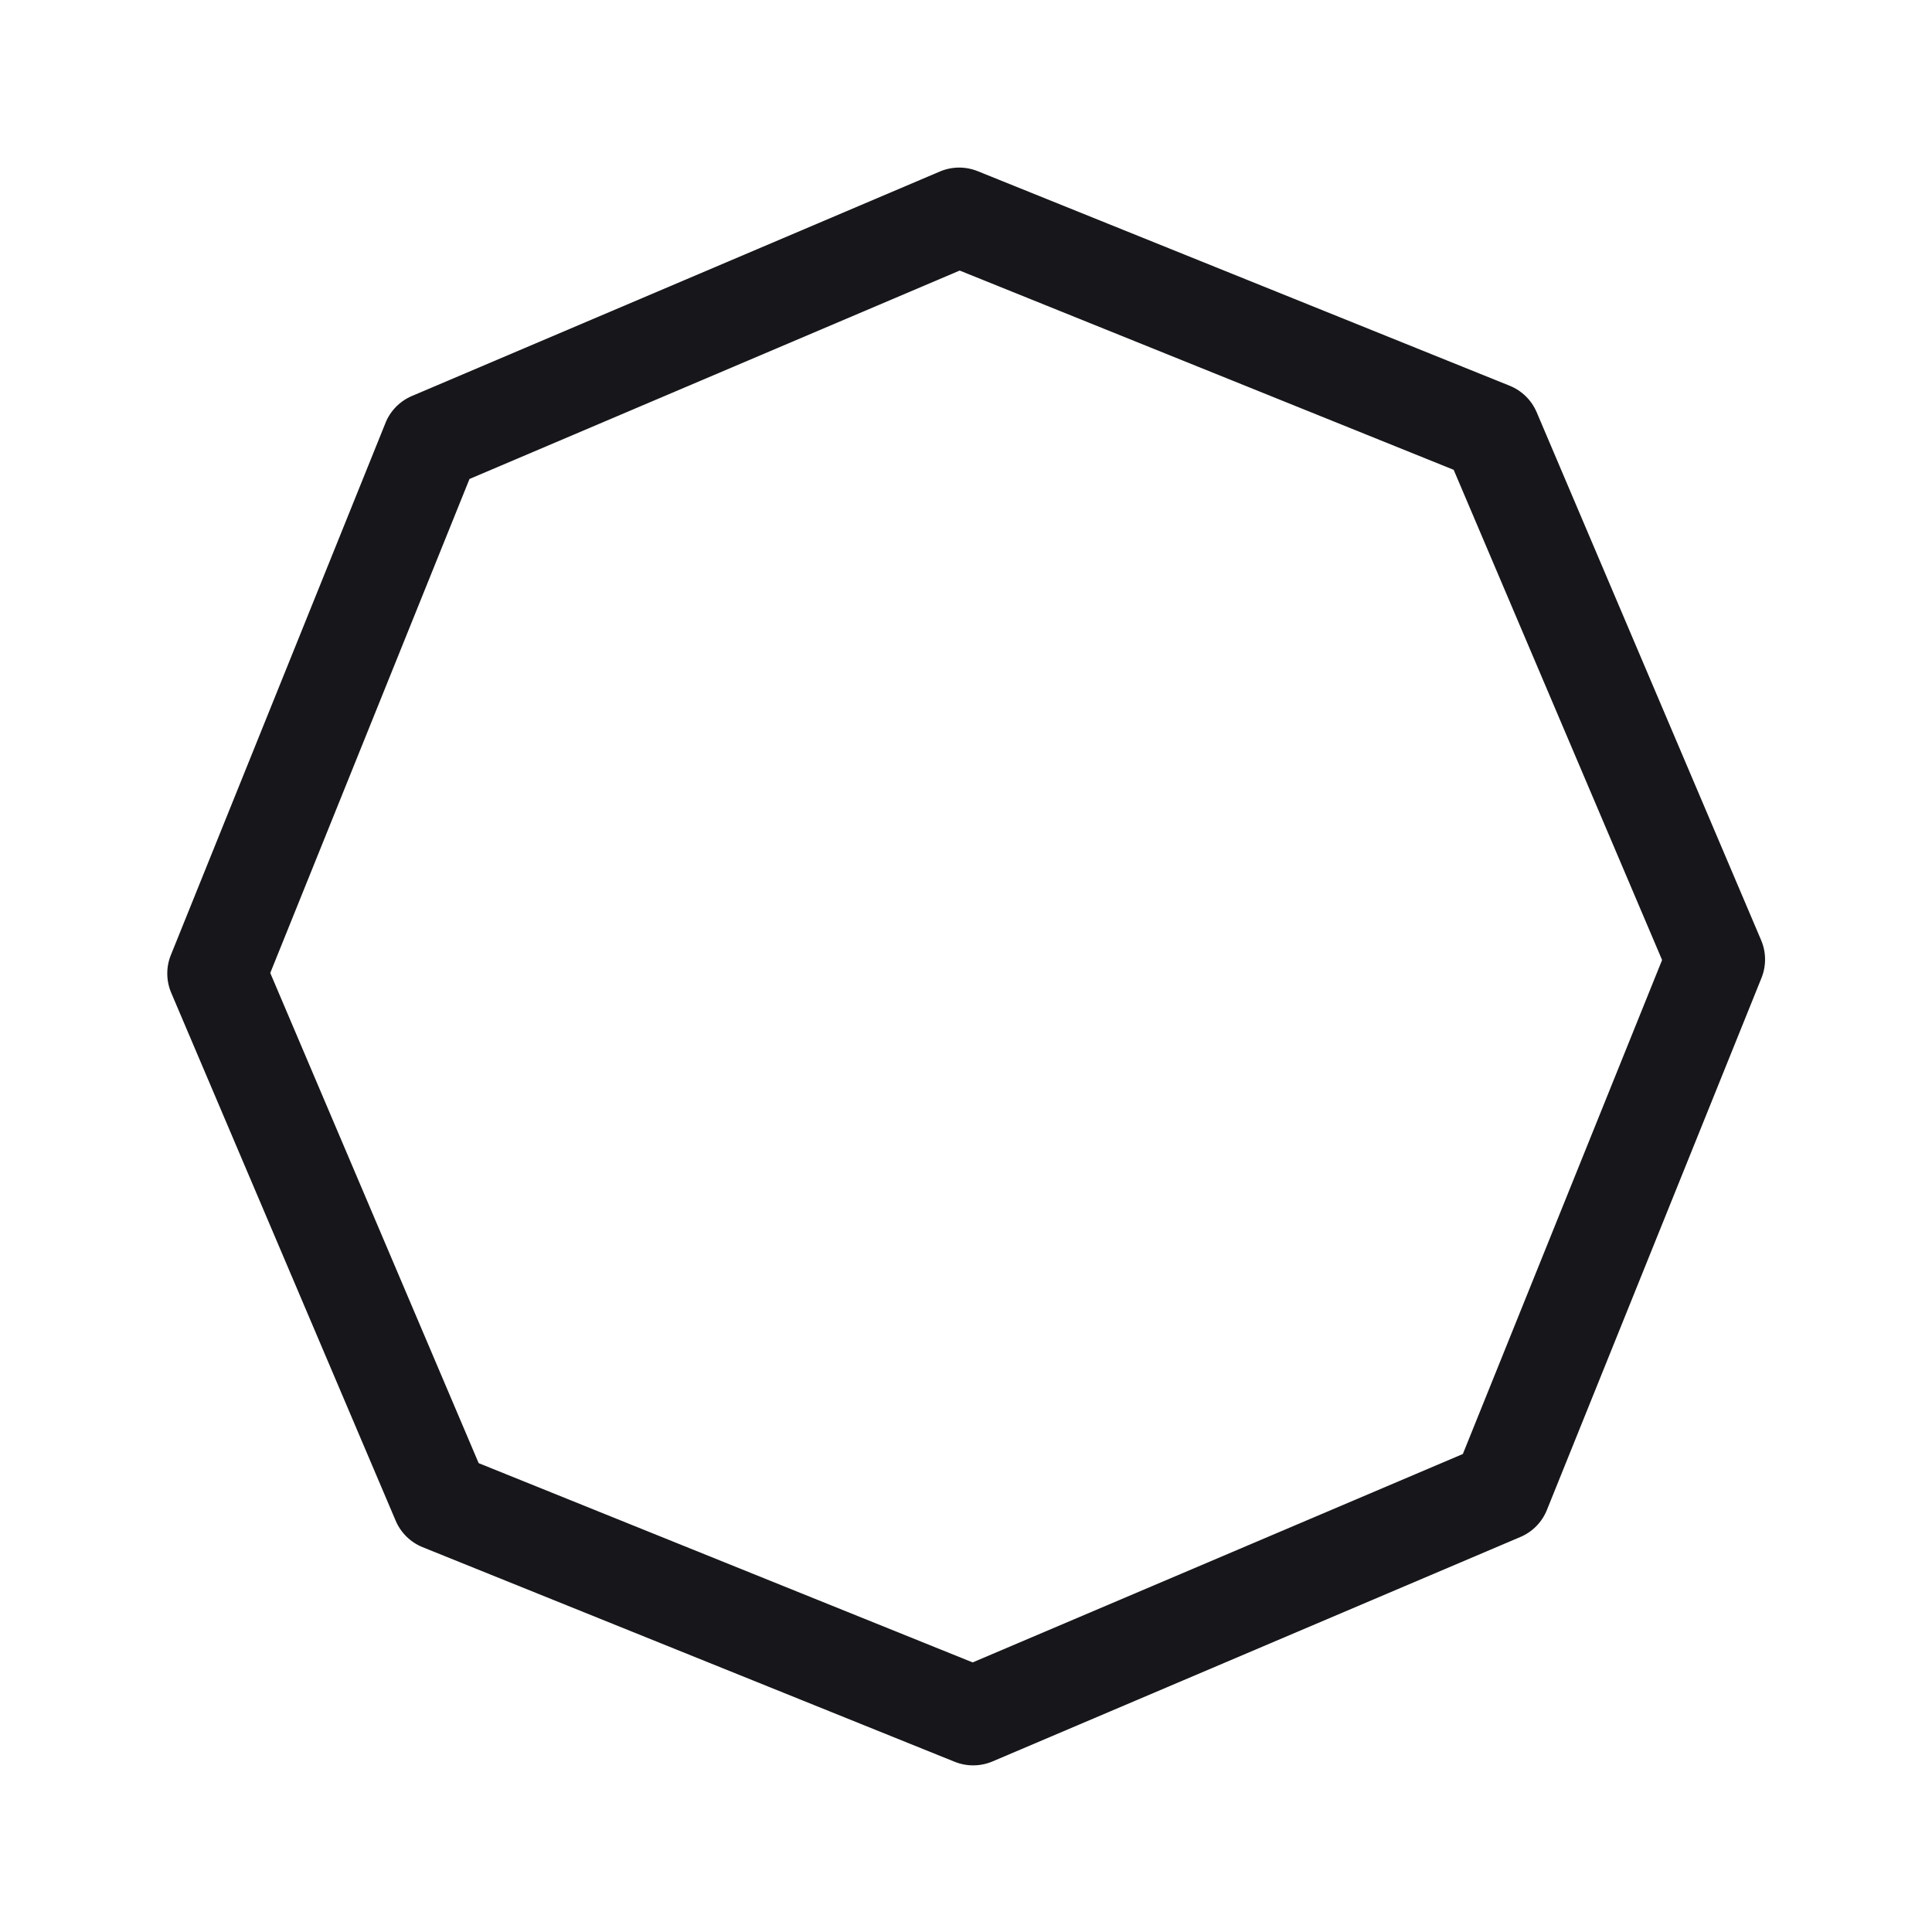
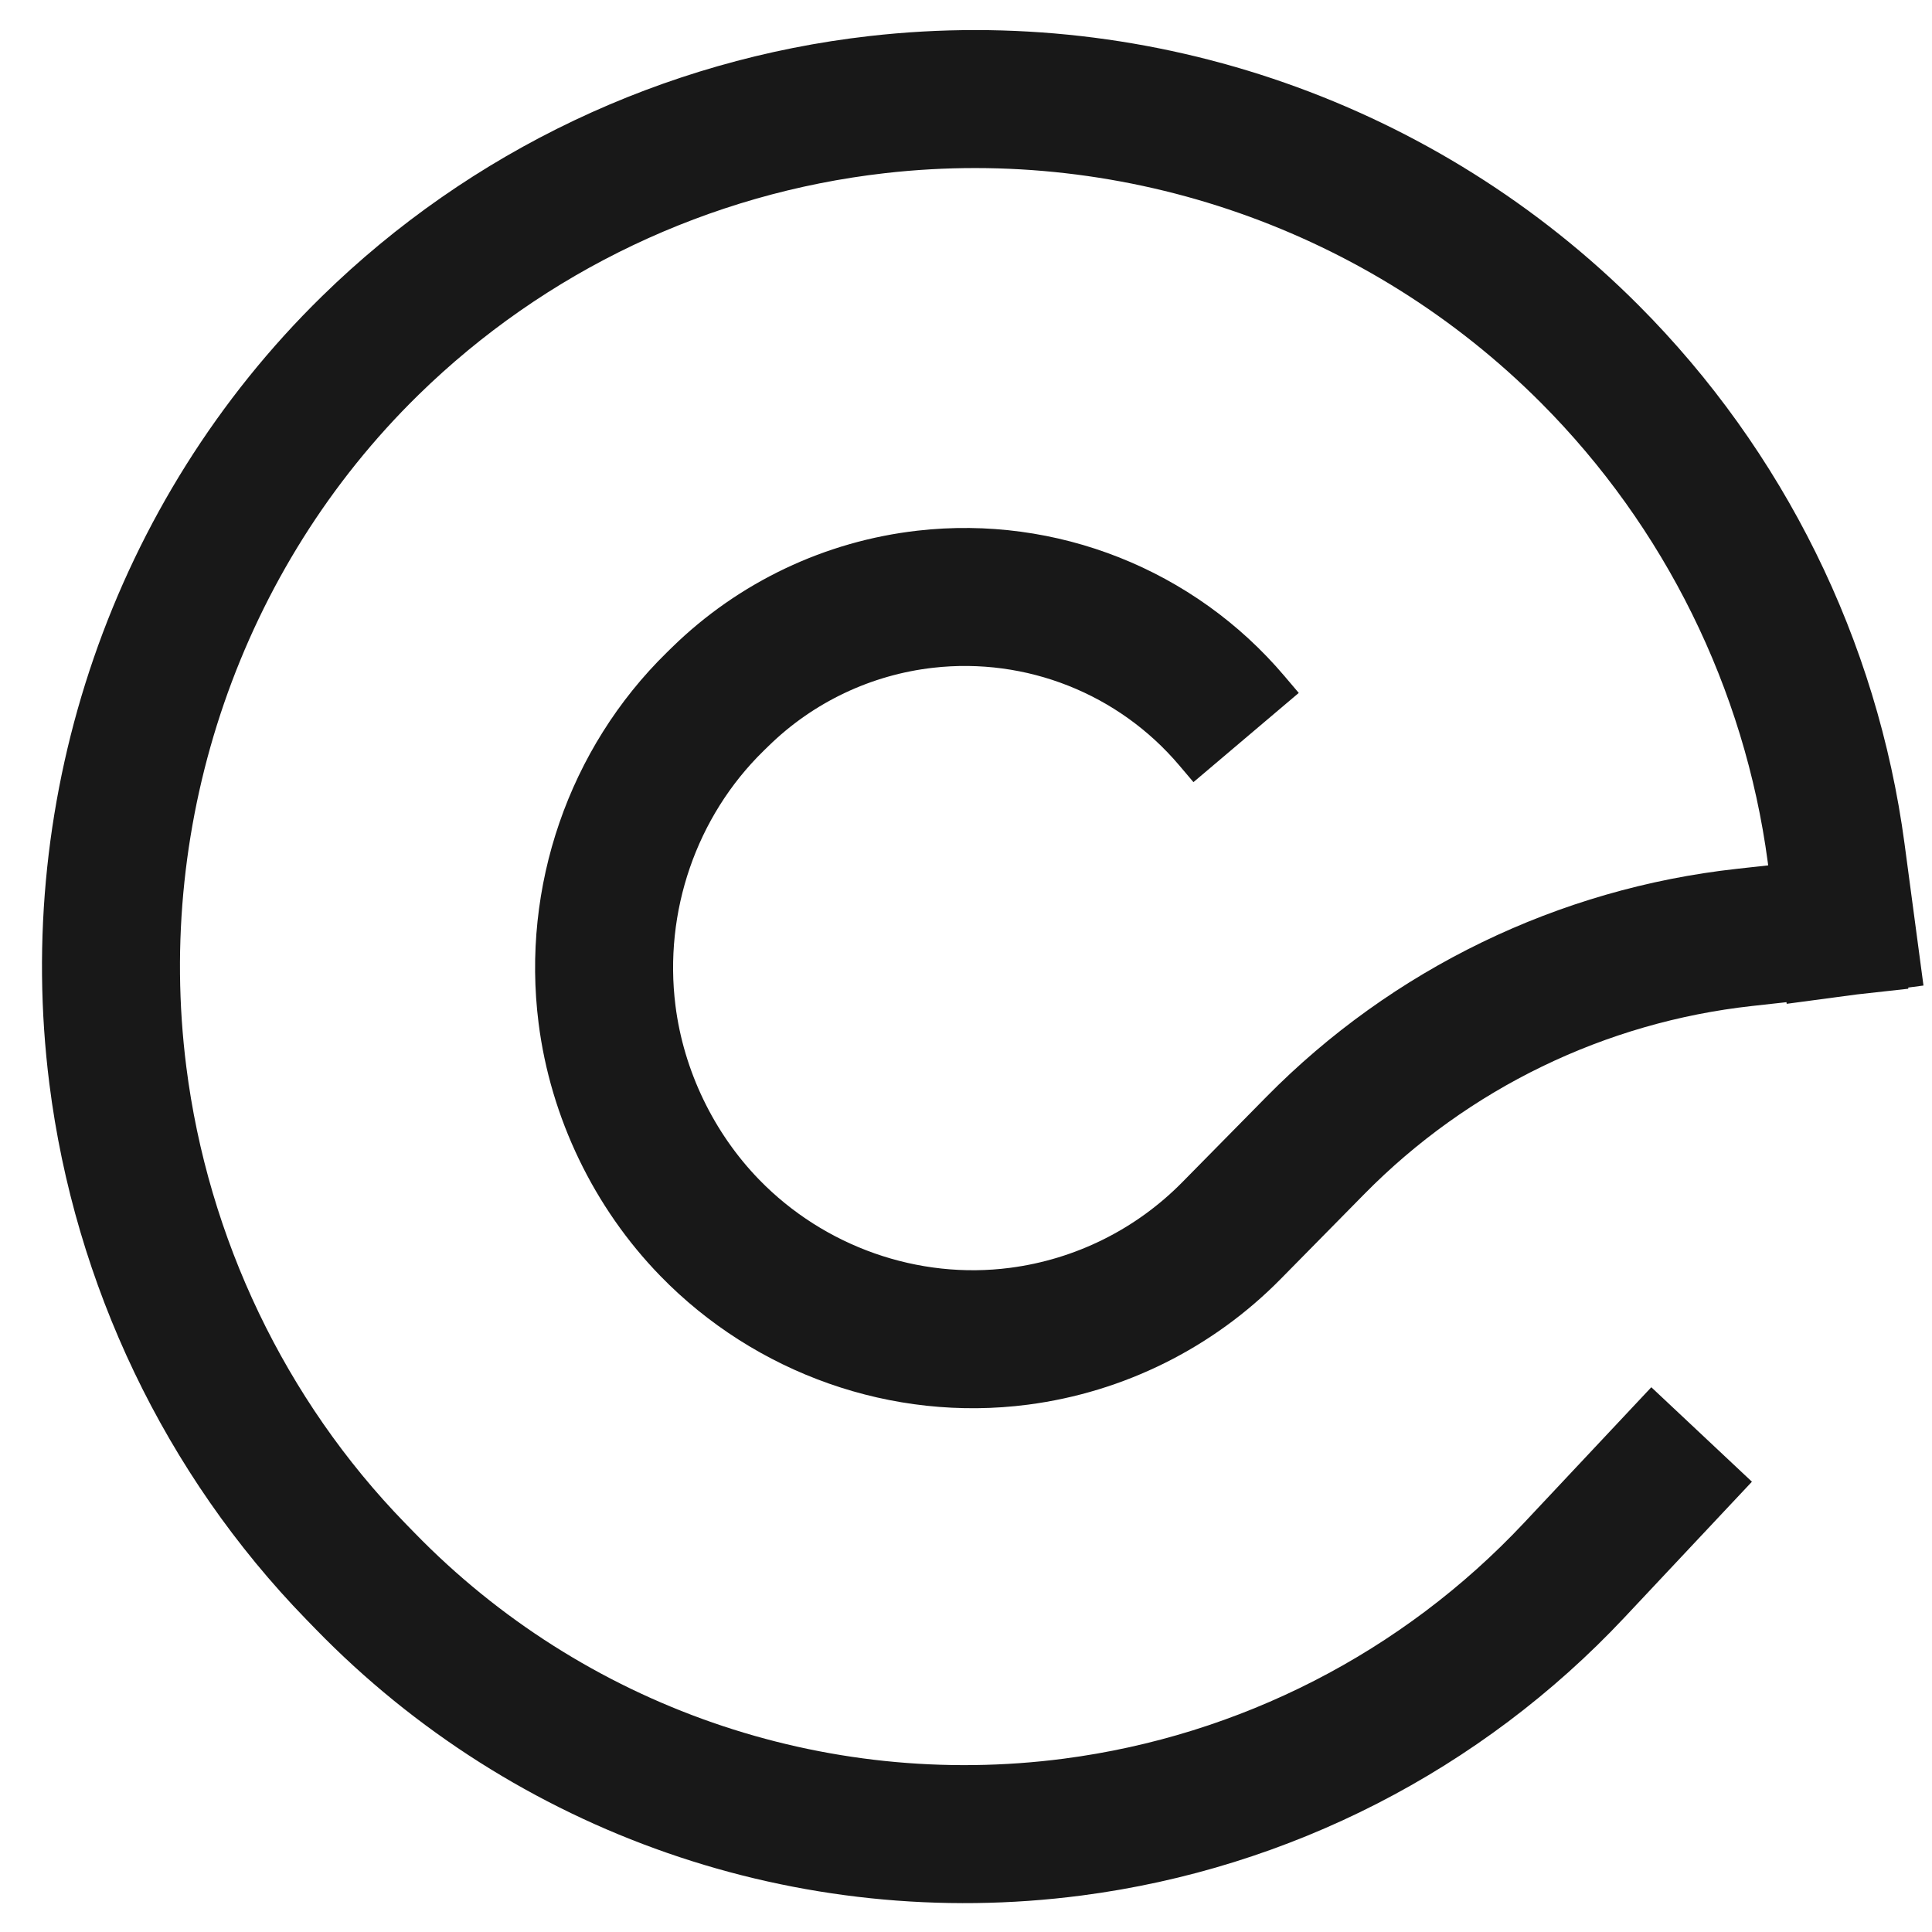
<svg xmlns="http://www.w3.org/2000/svg" contentScriptType="text/ecmascript" contentStyleType="text/css" version="1.0" viewBox="0 0 375 375" zoomAndPan="magnify">
  <defs>
    <clipPath id="c">
-       <path d="m32 32h311v311h-311z" />
+       <path d="m8 5h366v365h-366z" />
    </clipPath>
    <clipPath id="b">
-       <path d="m107.86 0.184 267.09 107.73-107.73 267.09-267.09-107.73z" />
+       <path d="m72.25-51.309 354.06 123.56-123.56 354.06-354.06-123.56z" />
    </clipPath>
    <clipPath id="a">
-       <path d="m107.86 0.184 267.09 107.73-107.73 267.09-267.09-107.73z" />
+       <path d="m-51.309 302.75 354.06 123.56 123.56-354.06-354.06-123.56z" />
    </clipPath>
  </defs>
  <g clip-path="url(#c)">
    <g clip-path="url(#b)">
      <g clip-path="url(#a)">
-         <path d="m298.27 80.02c-0.996-2.344-2.883-4.195-5.242-5.148l-103.26-41.648c-2.363-0.953-5.004-0.926-7.348 0.07l-102.46 43.566c-2.344 0.992-4.195 2.879-5.148 5.242l-41.645 103.26c-0.953 2.359-0.93 5 0.066 7.344l43.566 102.46c0.996 2.344 2.883 4.195 5.242 5.148l103.26 41.648c2.359 0.949 5.004 0.926 7.348-0.07l102.46-43.566c2.344-0.992 4.195-2.879 5.144-5.242l41.648-103.26c0.953-2.359 0.93-5.004-0.07-7.344zm-14.332 202.2-95.145 40.453-95.883-38.676-40.453-95.145 38.672-95.883 95.145-40.453 95.883 38.676 40.453 95.145z" fill="#17171b" />
+         <path d="m80.457 297.52c32.75 33.672 79.465 49.918 126.04 43.836 34.152-4.461 65.699-20.625 89.273-45.73l24.75-26.363 19.527 18.336-24.75 26.359c-27.812 29.625-65.035 48.695-105.33 53.957-54.949 7.18-110.07-11.988-148.71-51.719l-1.816-1.867c-27.418-28.188-44.934-65.012-49.855-103.94-7.098-56.156 12.375-113.23 52.93-152.9 28.797-28.176 66.242-45.945 106.26-50.492 55.07-6.262 110.17 13.039 149.3 52.281 28.145 28.227 46.312 64.973 51.594 104.49l3.676 27.523-2.965 0.395 0.023 0.227-9.957 1.102-13.652 1.824-0.043-0.316-6.668 0.738c-28.523 3.144-55.09 16.023-75.23 36.465l-16.309 16.559c-13.16 13.355-30.406 21.93-48.996 24.355-26.359 3.445-52.945-6.023-71.383-24.984-12.895-13.258-21.312-30.73-23.629-49.082-3.34-26.406 5.805-53.258 24.922-71.961l0.973-0.953c12.93-12.645 29.703-20.621 47.672-22.66 26.957-3.066 53.664 7.519 71.203 28.219l2.781 3.277-20.438 17.316-2.777-3.277c-11.762-13.879-29.668-20.977-47.746-18.922-12.047 1.367-23.297 6.715-31.961 15.195l-0.977 0.953c-13.031 12.75-19.383 31.234-17.078 49.453 1.59 12.578 7.414 24.676 16.254 33.77 12.645 13 30.867 19.43 48.715 17.098 12.664-1.656 24.418-7.496 33.383-16.598l16.312-16.559c24.457-24.828 56.727-40.469 91.371-44.289l6.059-0.668-0.086-0.652c-4.504-33.691-20-65.043-44.012-89.125-33.363-33.457-80.367-49.918-127.31-44.582-34.113 3.875-66.023 19.027-90.555 43.023-34.469 33.723-51.148 82.426-45.086 130.39 4.203 33.242 19.18 64.668 42.48 88.629z" fill="#181818" fill-rule="evenodd" />
      </g>
    </g>
  </g>
</svg>
